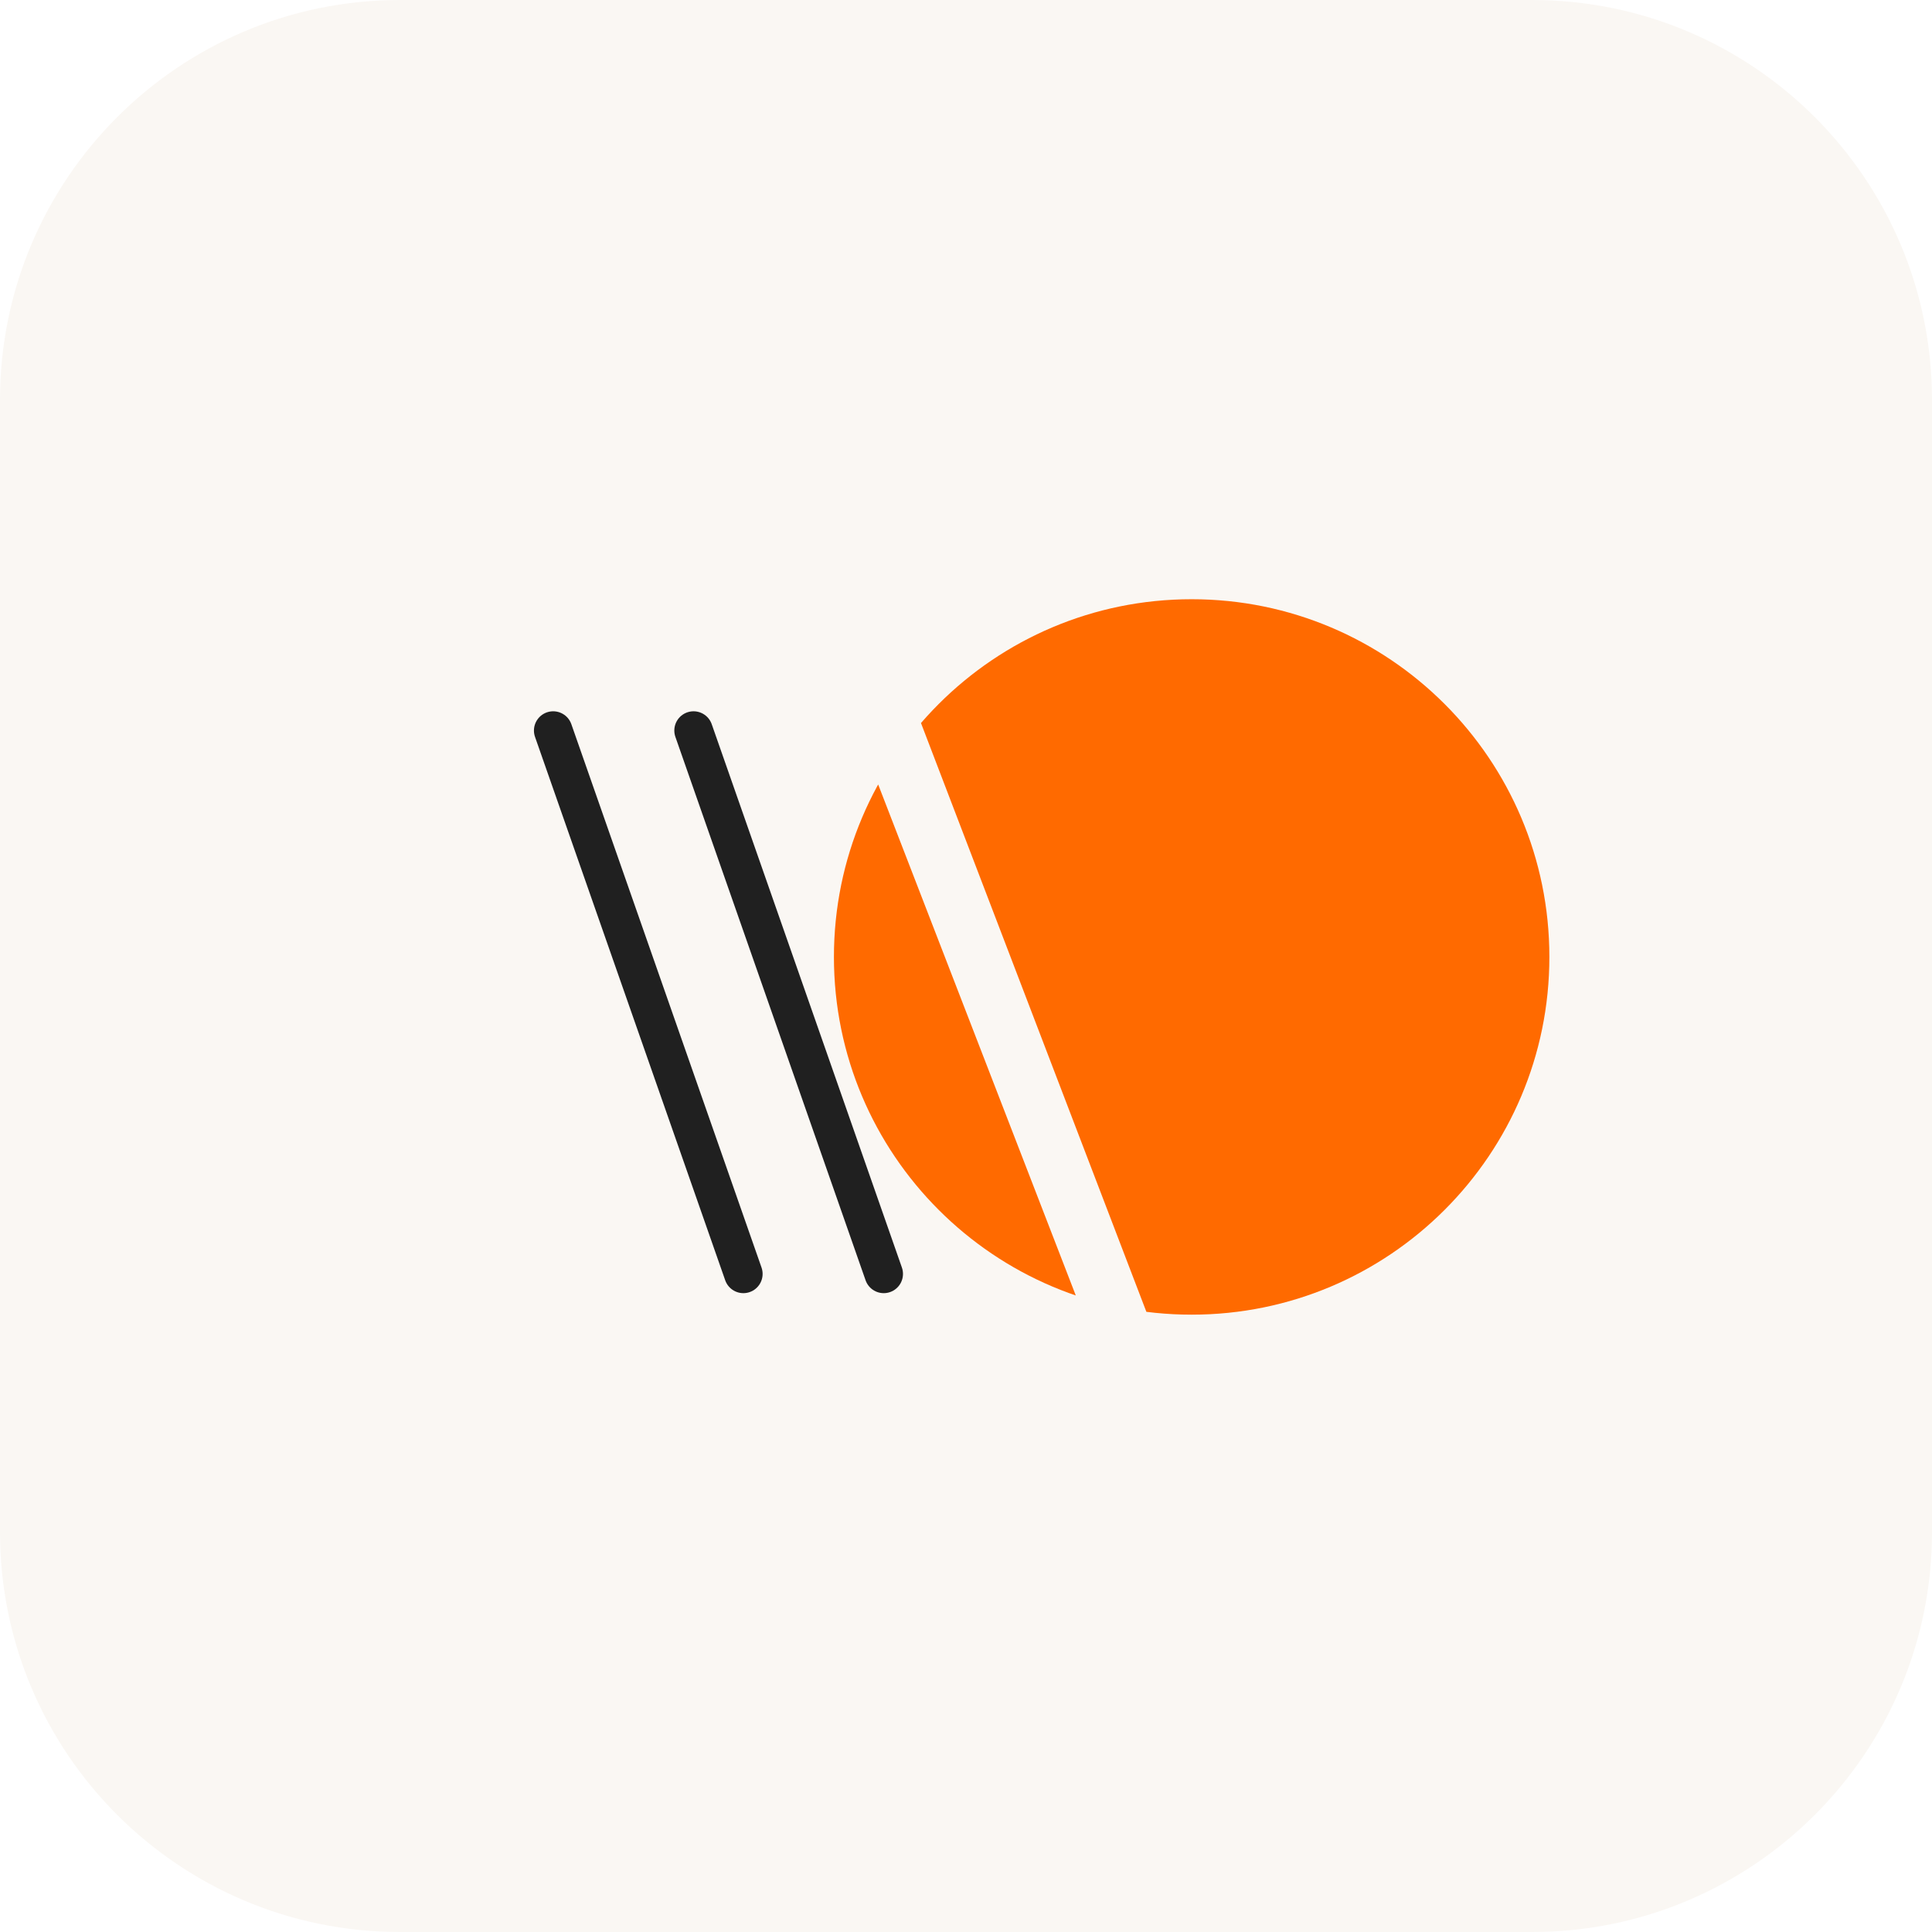
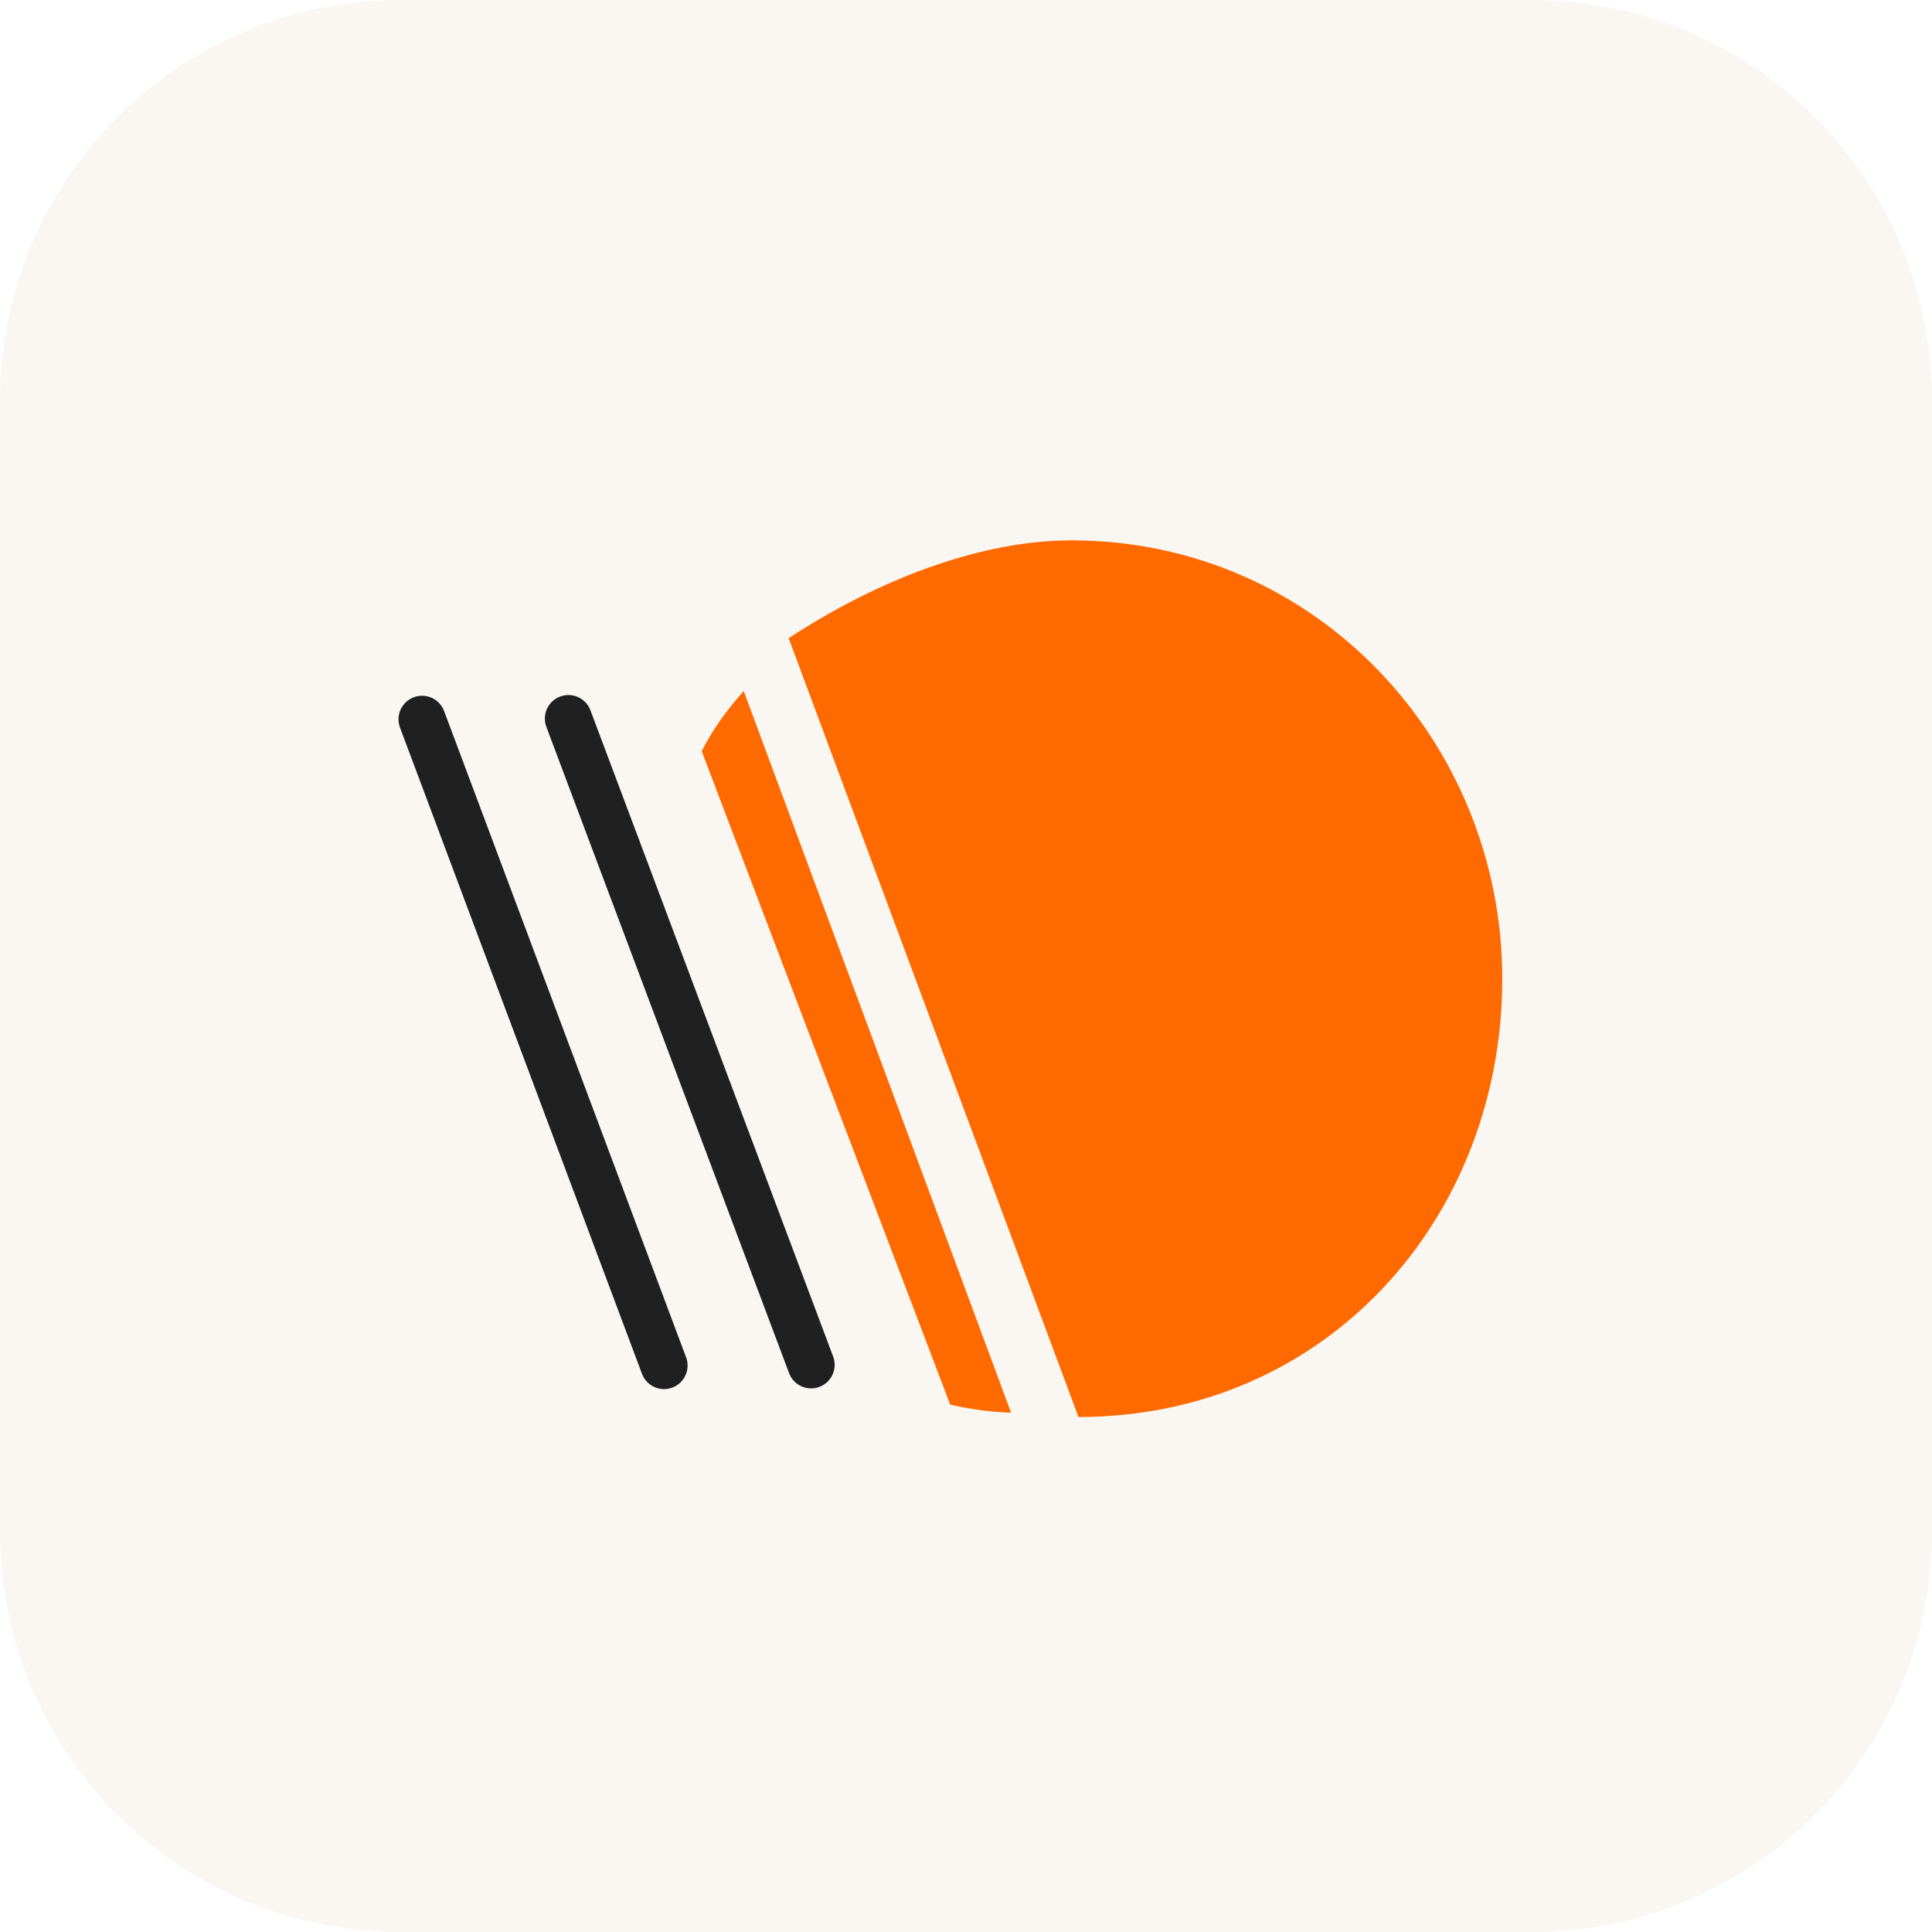
<svg xmlns="http://www.w3.org/2000/svg" width="512" height="512" viewBox="0 0 512 512" role="img" aria-label="MedOrigin logo">
  <rect width="512" height="512" rx="106" fill="#FAF7F3" />
  <g transform="translate(65 100) scale(1.2)">
-     <defs>
-       <clipPath id="mo-disc">
-         <circle cx="209" cy="128" r="79" />
-       </clipPath>
-     </defs>
-     <g fill="#FF6A00" clip-path="url(#mo-disc)">
-       <path d="M0 0 H105 L204 256 H0 Z" />
-       <path d="M120 0 H320 V256 H218 Z" />
-     </g>
-     <g fill="none" stroke="#202020" stroke-width="8.5" stroke-linecap="round">
-       <path d="M68 78 L110 198" />
-       <path d="M99 78 L141 198" />
+     <g transform="translate(-80 -433.6) scale(1.6)">
+       <g fill="#FF6A00">
+         <path d="M125 307 C138 298.5 152 293.5 164 293.5 C198 293.5 223.5 321.5 223.5 354 C223.5 387 199.3 414.5 165 414.5 Z" />
+         <path d="M118.8 314.3 L155.7 413.9 Q151.8 413.8 147.3 412.8 L113 322.6 Q115.1 318.4 118.8 314.3 Z" />
+       </g>
+       <g fill="none" stroke="#202020" stroke-width="6.5" stroke-linecap="round">
+         <path d="M74.4 318.2 L107.8 407.4" />
+         <path d="M94.6 318.1 L128.1 407.3" />
+       </g>
    </g>
  </g>
</svg>
